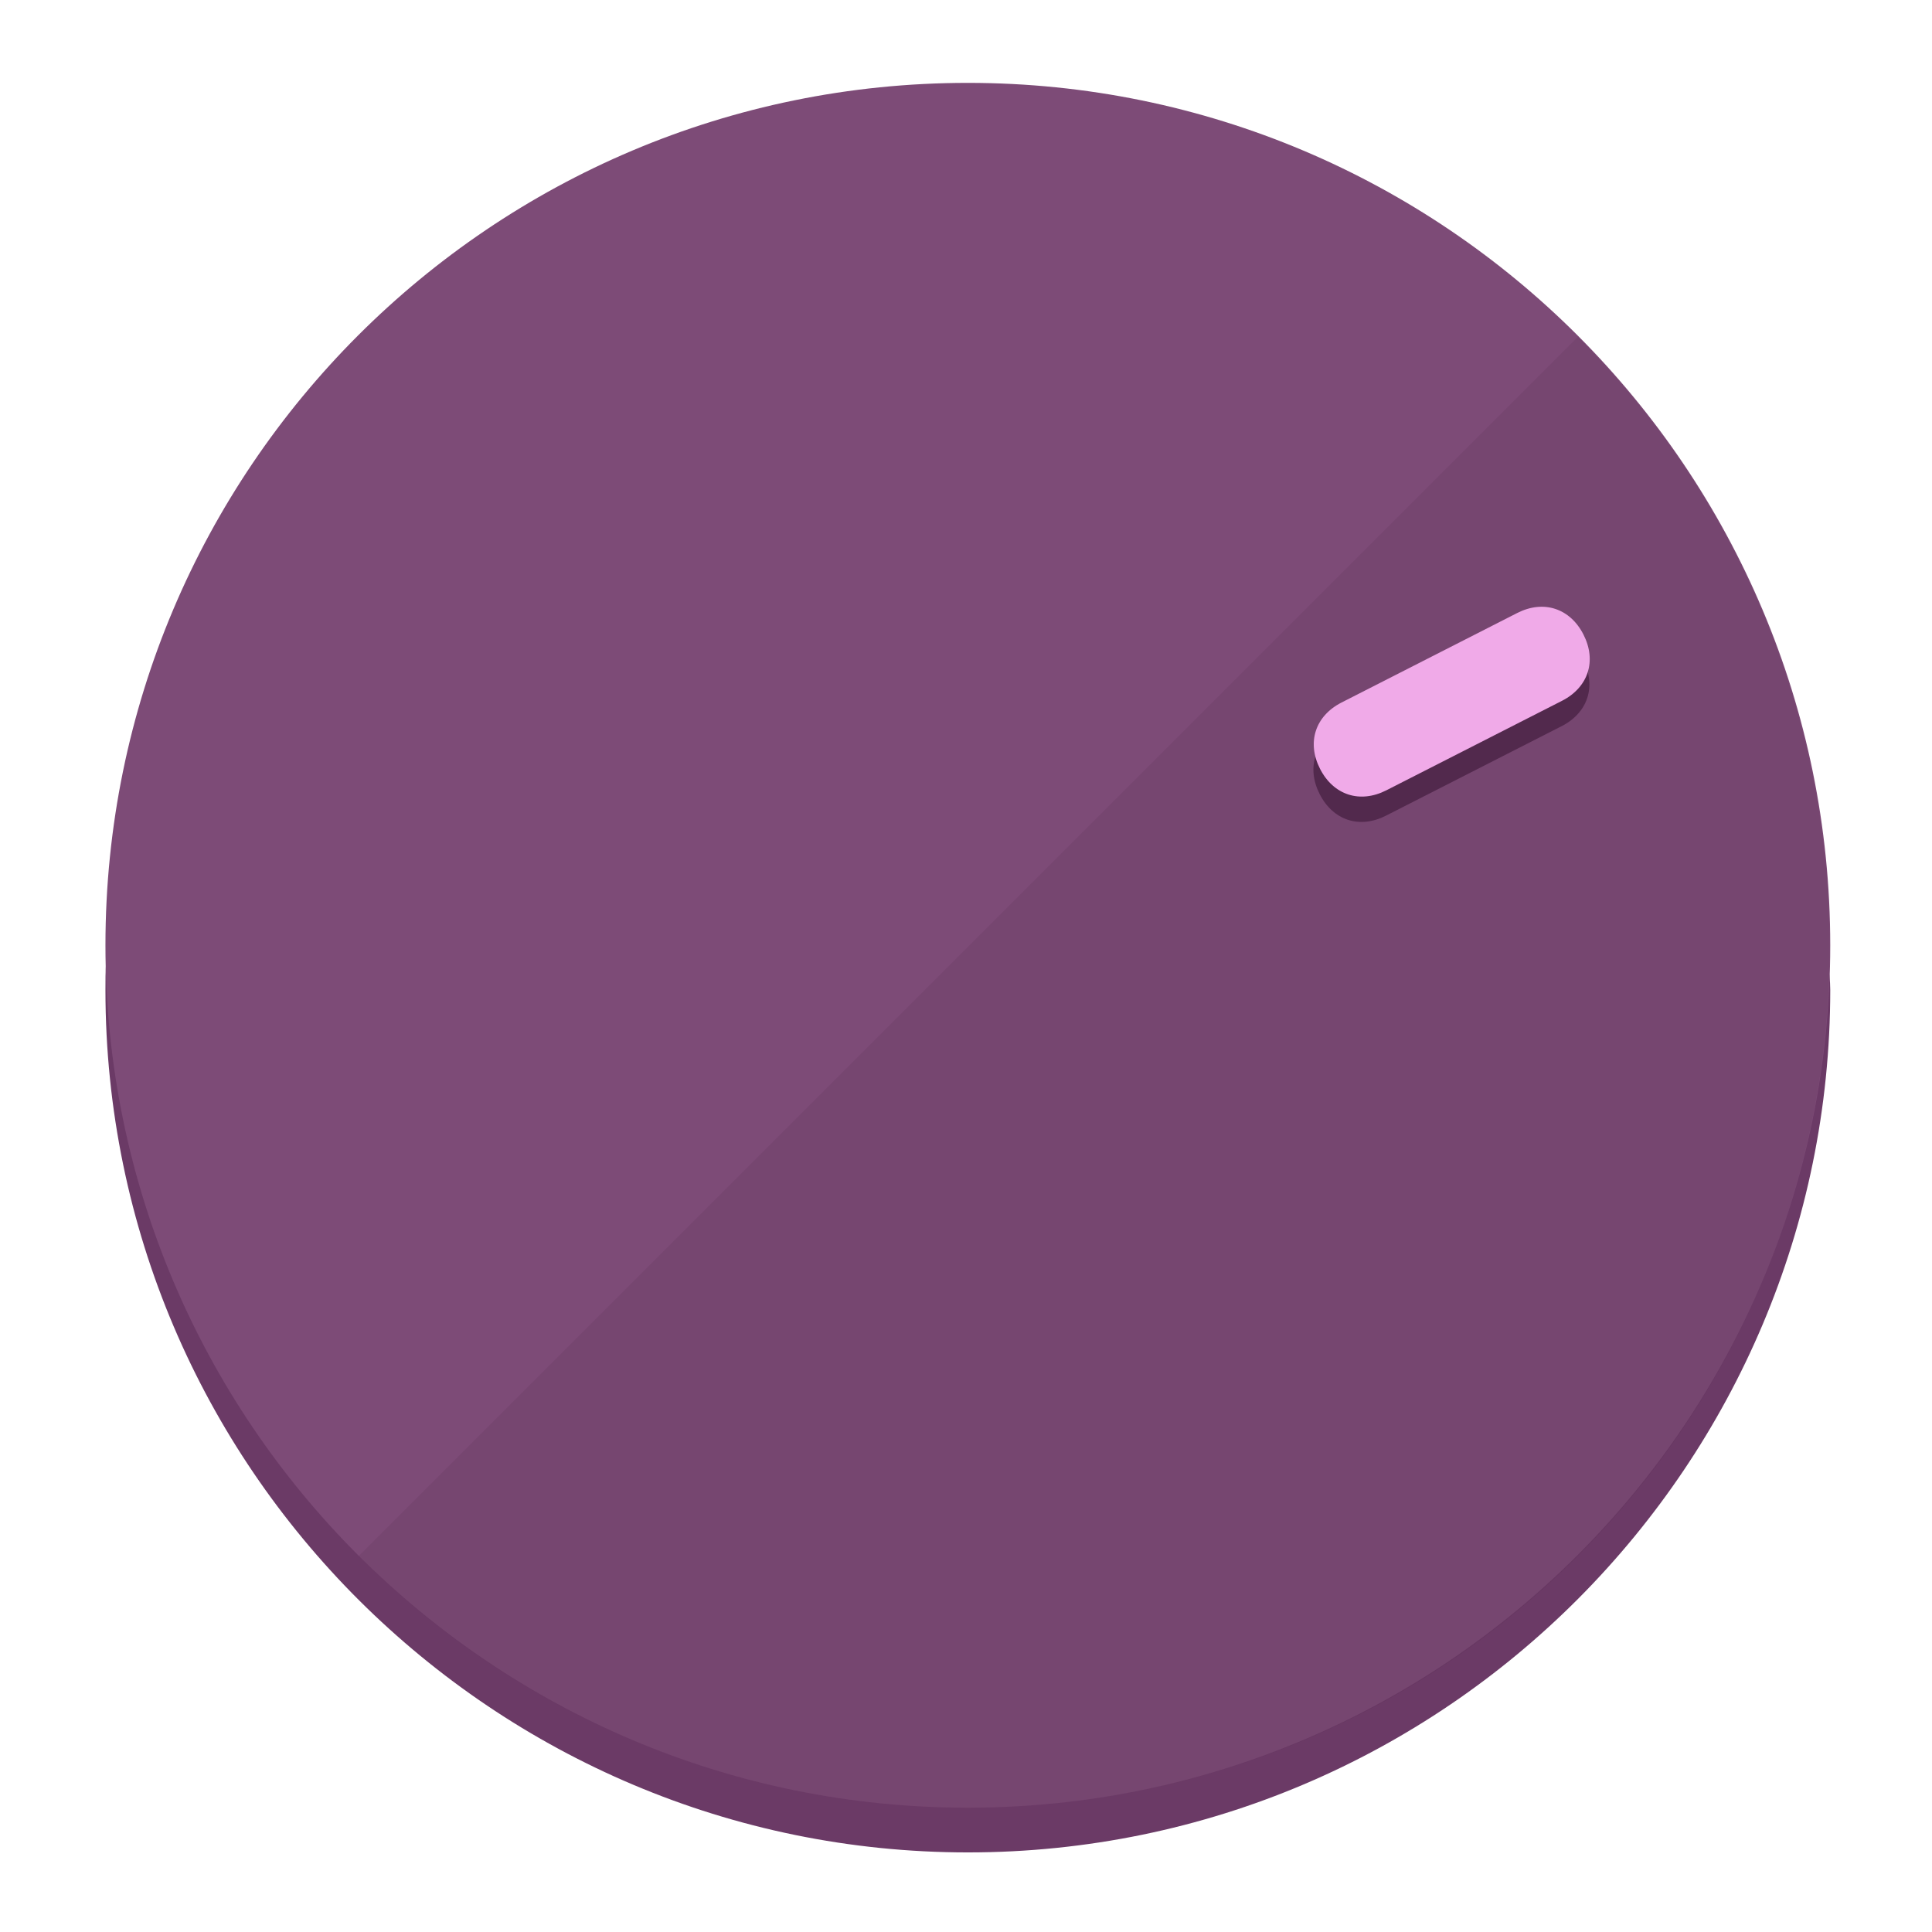
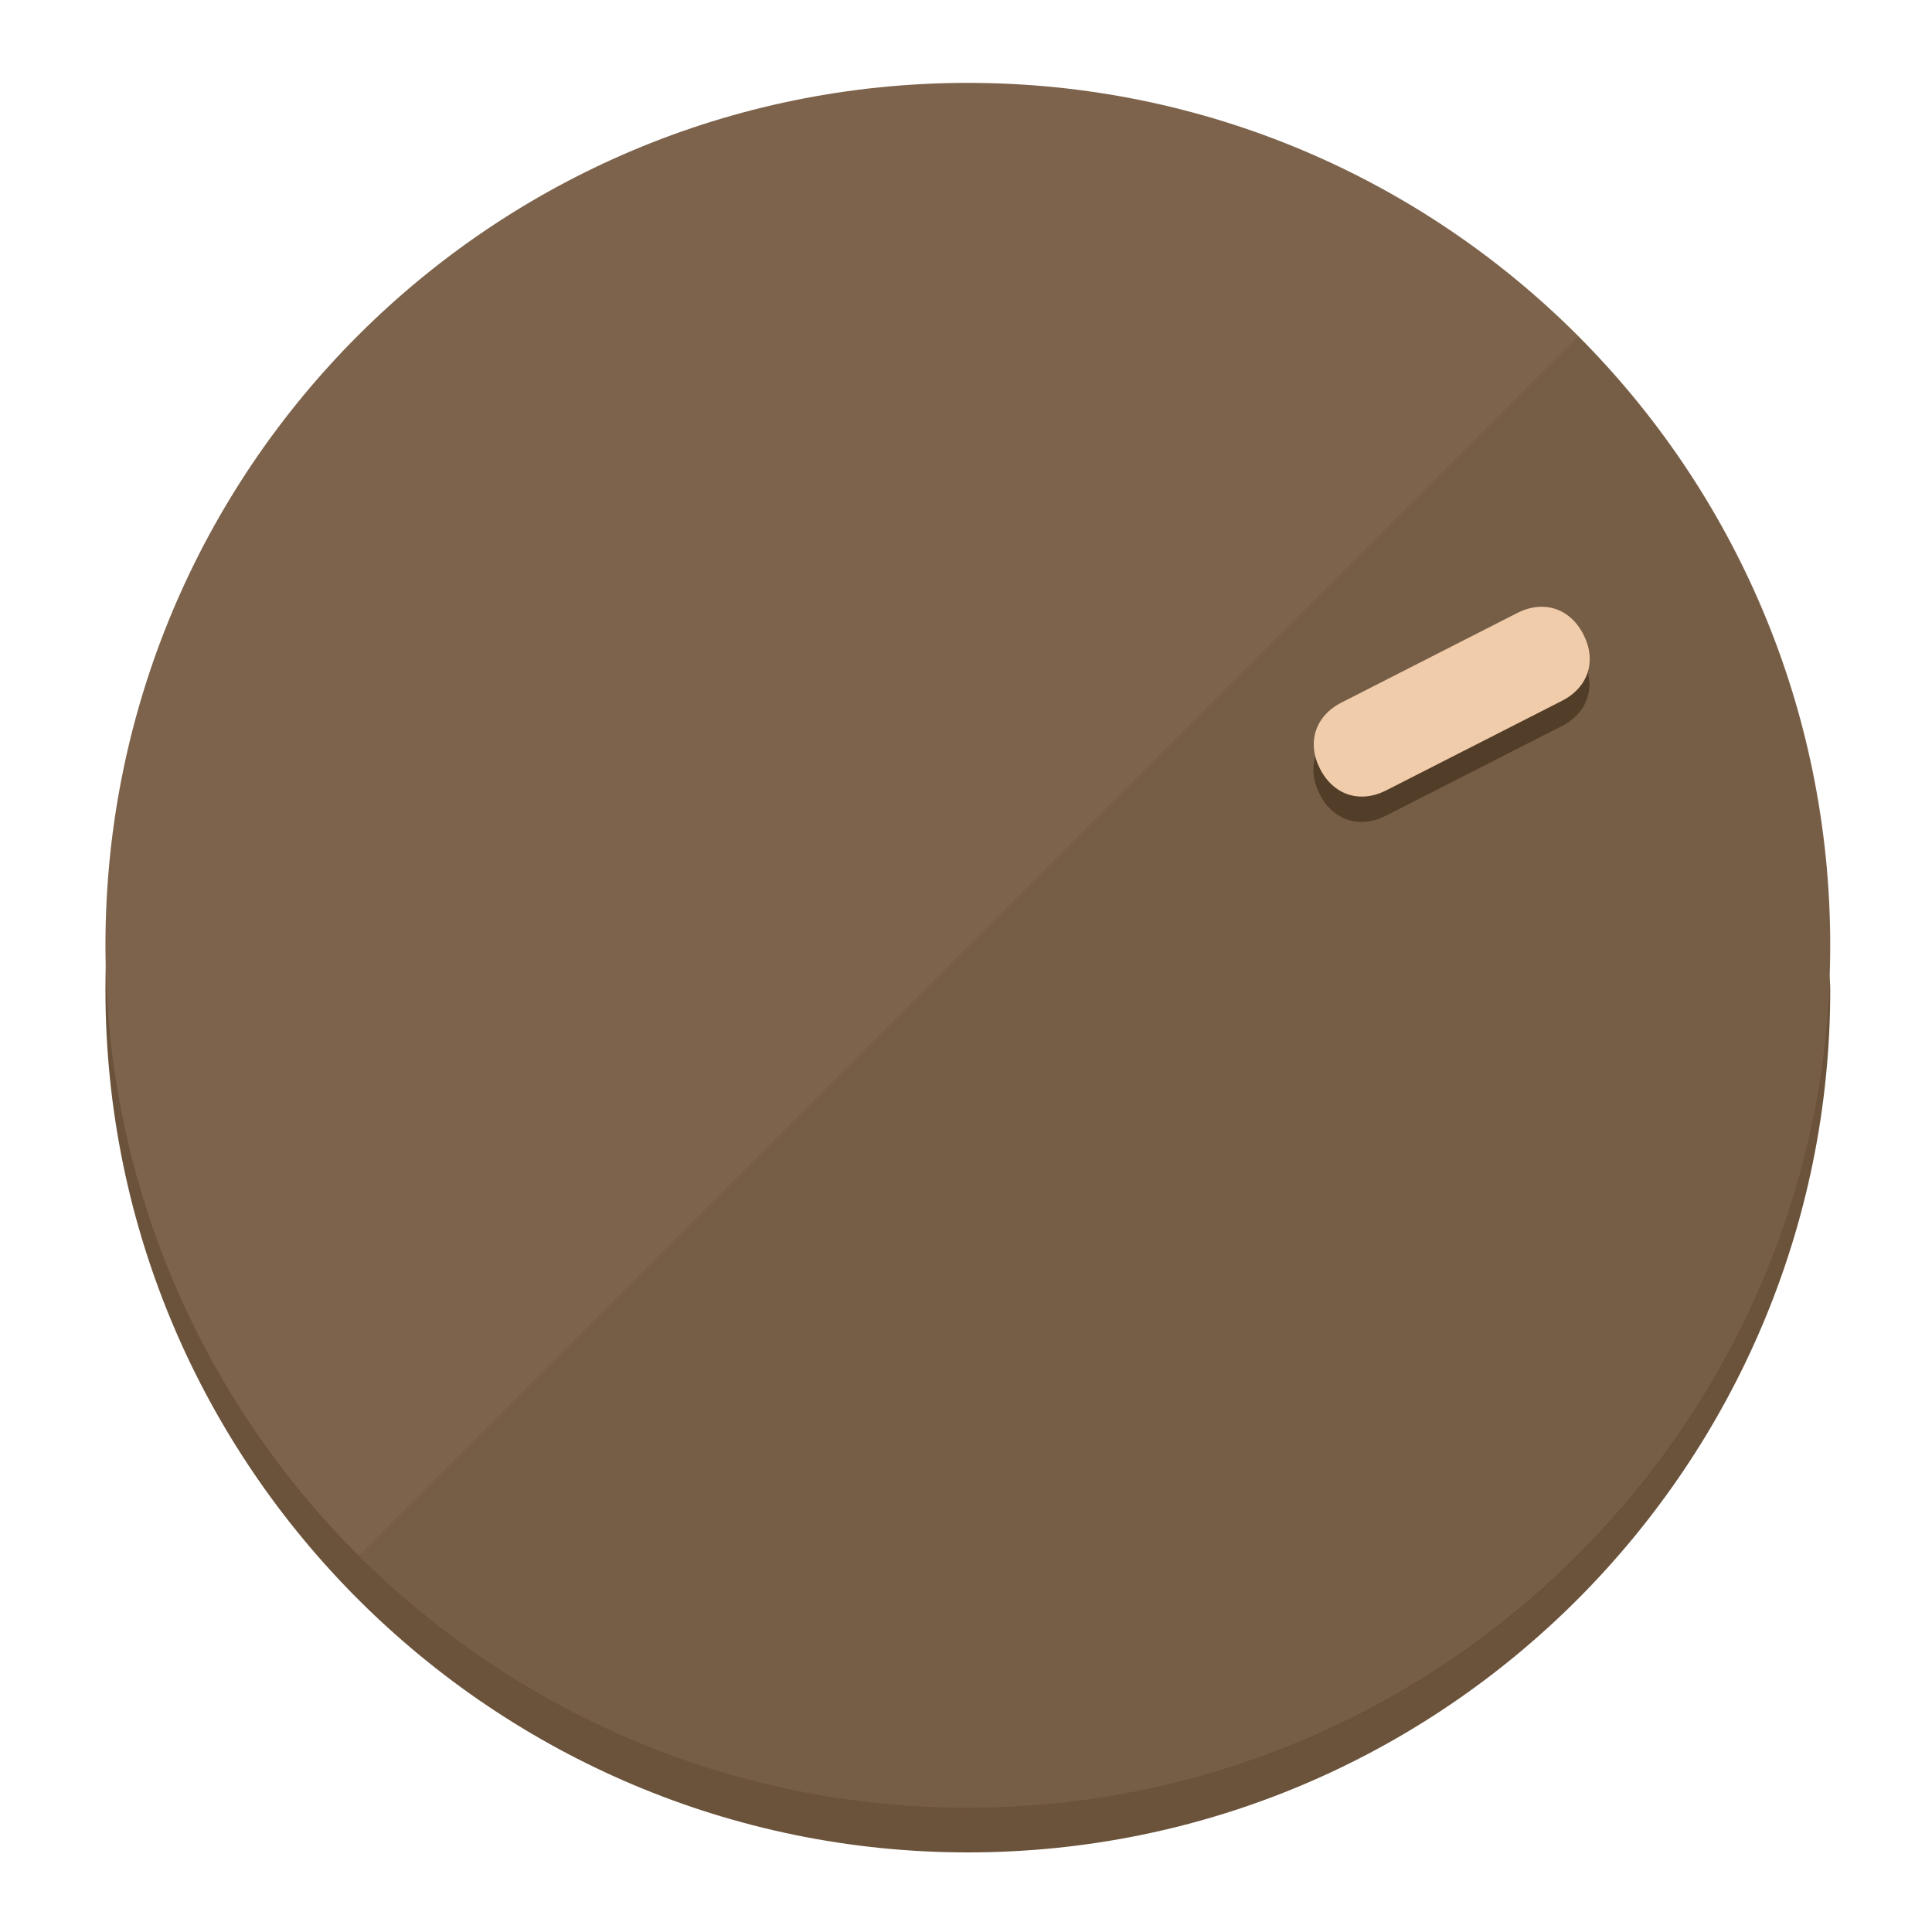
<svg xmlns="http://www.w3.org/2000/svg" height="120px" width="120px" version="1.1" id="Layer_1" viewBox="0 0 496.8 496.8" xml:space="preserve">
  <defs id="defs23" />
  <g id="g3158">
-     <path style="display:inline;fill:#6B3A66;fill-opacity:1;stroke-width:1.584" d="m 248.875,445.92 c 116.582,0 212.89,-91.238 220.493,-205.286 0,5.069 1.267,8.87 1.267,13.939 0,121.651 -98.842,221.76 -221.76,221.76 -121.651,0 -221.76,-98.842 -221.76,-221.76 0,-5.069 0,-8.87 1.267,-13.939 7.603,114.048 103.91,205.286 220.493,205.286 z" id="path8" />
-     <circle style="display:inline;fill:#7D4B77;fill-opacity:1;stroke-width:1.584" cx="248.875" cy="243.071" r="221.76" id="circle12" />
-     <path style="display:inline;fill:#52294D;fill-opacity:0.154;stroke-width:1.587" d="m 405.744,86.606 c 86.308,86.308 86.308,227.193 0,313.5 -86.308,86.308 -227.193,86.308 -313.5,0" id="path14" />
+     <path style="display:inline;fill:#6B523A;fill-opacity:1;stroke-width:1.584" d="m 248.875,445.92 c 116.582,0 212.89,-91.238 220.493,-205.286 0,5.069 1.267,8.87 1.267,13.939 0,121.651 -98.842,221.76 -221.76,221.76 -121.651,0 -221.76,-98.842 -221.76,-221.76 0,-5.069 0,-8.87 1.267,-13.939 7.603,114.048 103.91,205.286 220.493,205.286 z" id="path8" />
+     <circle style="display:inline;fill:#7D634B;fill-opacity:1;stroke-width:1.584" cx="248.875" cy="243.071" r="221.76" id="circle12" />
+     <path style="display:inline;fill:#523D29;fill-opacity:0.154;stroke-width:1.587" d="m 405.744,86.606 c 86.308,86.308 86.308,227.193 0,313.5 -86.308,86.308 -227.193,86.308 -313.5,0" id="path14" />
  </g>
  <g id="g3198">
    <circle style="display:none;fill:#000000;fill-opacity:0;stroke-width:1.584" cx="329.835" cy="-110.802" r="221.76" id="circle12-3" transform="rotate(63)" />
-     <path style="display:inline;fill:#52294D;fill-opacity:1;stroke-width:1.584" d="m 356.39,209.744 c -6.774,3.452 -13.592,1.237 -17.044,-5.538 v 0 c -3.452,-6.774 -1.237,-13.592 5.538,-17.044 l 45.163,-23.012 c 6.775,-3.452 13.592,-1.237 17.044,5.538 v 0 c 3.452,6.774 1.237,13.592 -5.538,17.044 z" id="path3789" />
-     <path style="display:inline;fill:#F0AAE8;stroke-width:1.584" d="m 356.478,203.228 c -6.774,3.452 -13.592,1.237 -17.044,-5.538 v 0 c -3.452,-6.774 -1.237,-13.592 5.538,-17.044 l 45.163,-23.012 c 6.774,-3.452 13.592,-1.237 17.044,5.538 v 0 c 3.452,6.775 1.237,13.592 -5.538,17.044 z" id="path915" />
+     <path style="display:inline;fill:#523D29;fill-opacity:1;stroke-width:1.584" d="m 356.39,209.744 c -6.774,3.452 -13.592,1.237 -17.044,-5.538 v 0 c -3.452,-6.774 -1.237,-13.592 5.538,-17.044 l 45.163,-23.012 c 6.775,-3.452 13.592,-1.237 17.044,5.538 v 0 c 3.452,6.774 1.237,13.592 -5.538,17.044 z" id="path3789" />
+     <path style="display:inline;fill:#F0CCAA;stroke-width:1.584" d="m 356.478,203.228 c -6.774,3.452 -13.592,1.237 -17.044,-5.538 v 0 c -3.452,-6.774 -1.237,-13.592 5.538,-17.044 l 45.163,-23.012 c 6.774,-3.452 13.592,-1.237 17.044,5.538 v 0 c 3.452,6.775 1.237,13.592 -5.538,17.044 z" id="path915" />
  </g>
</svg>
